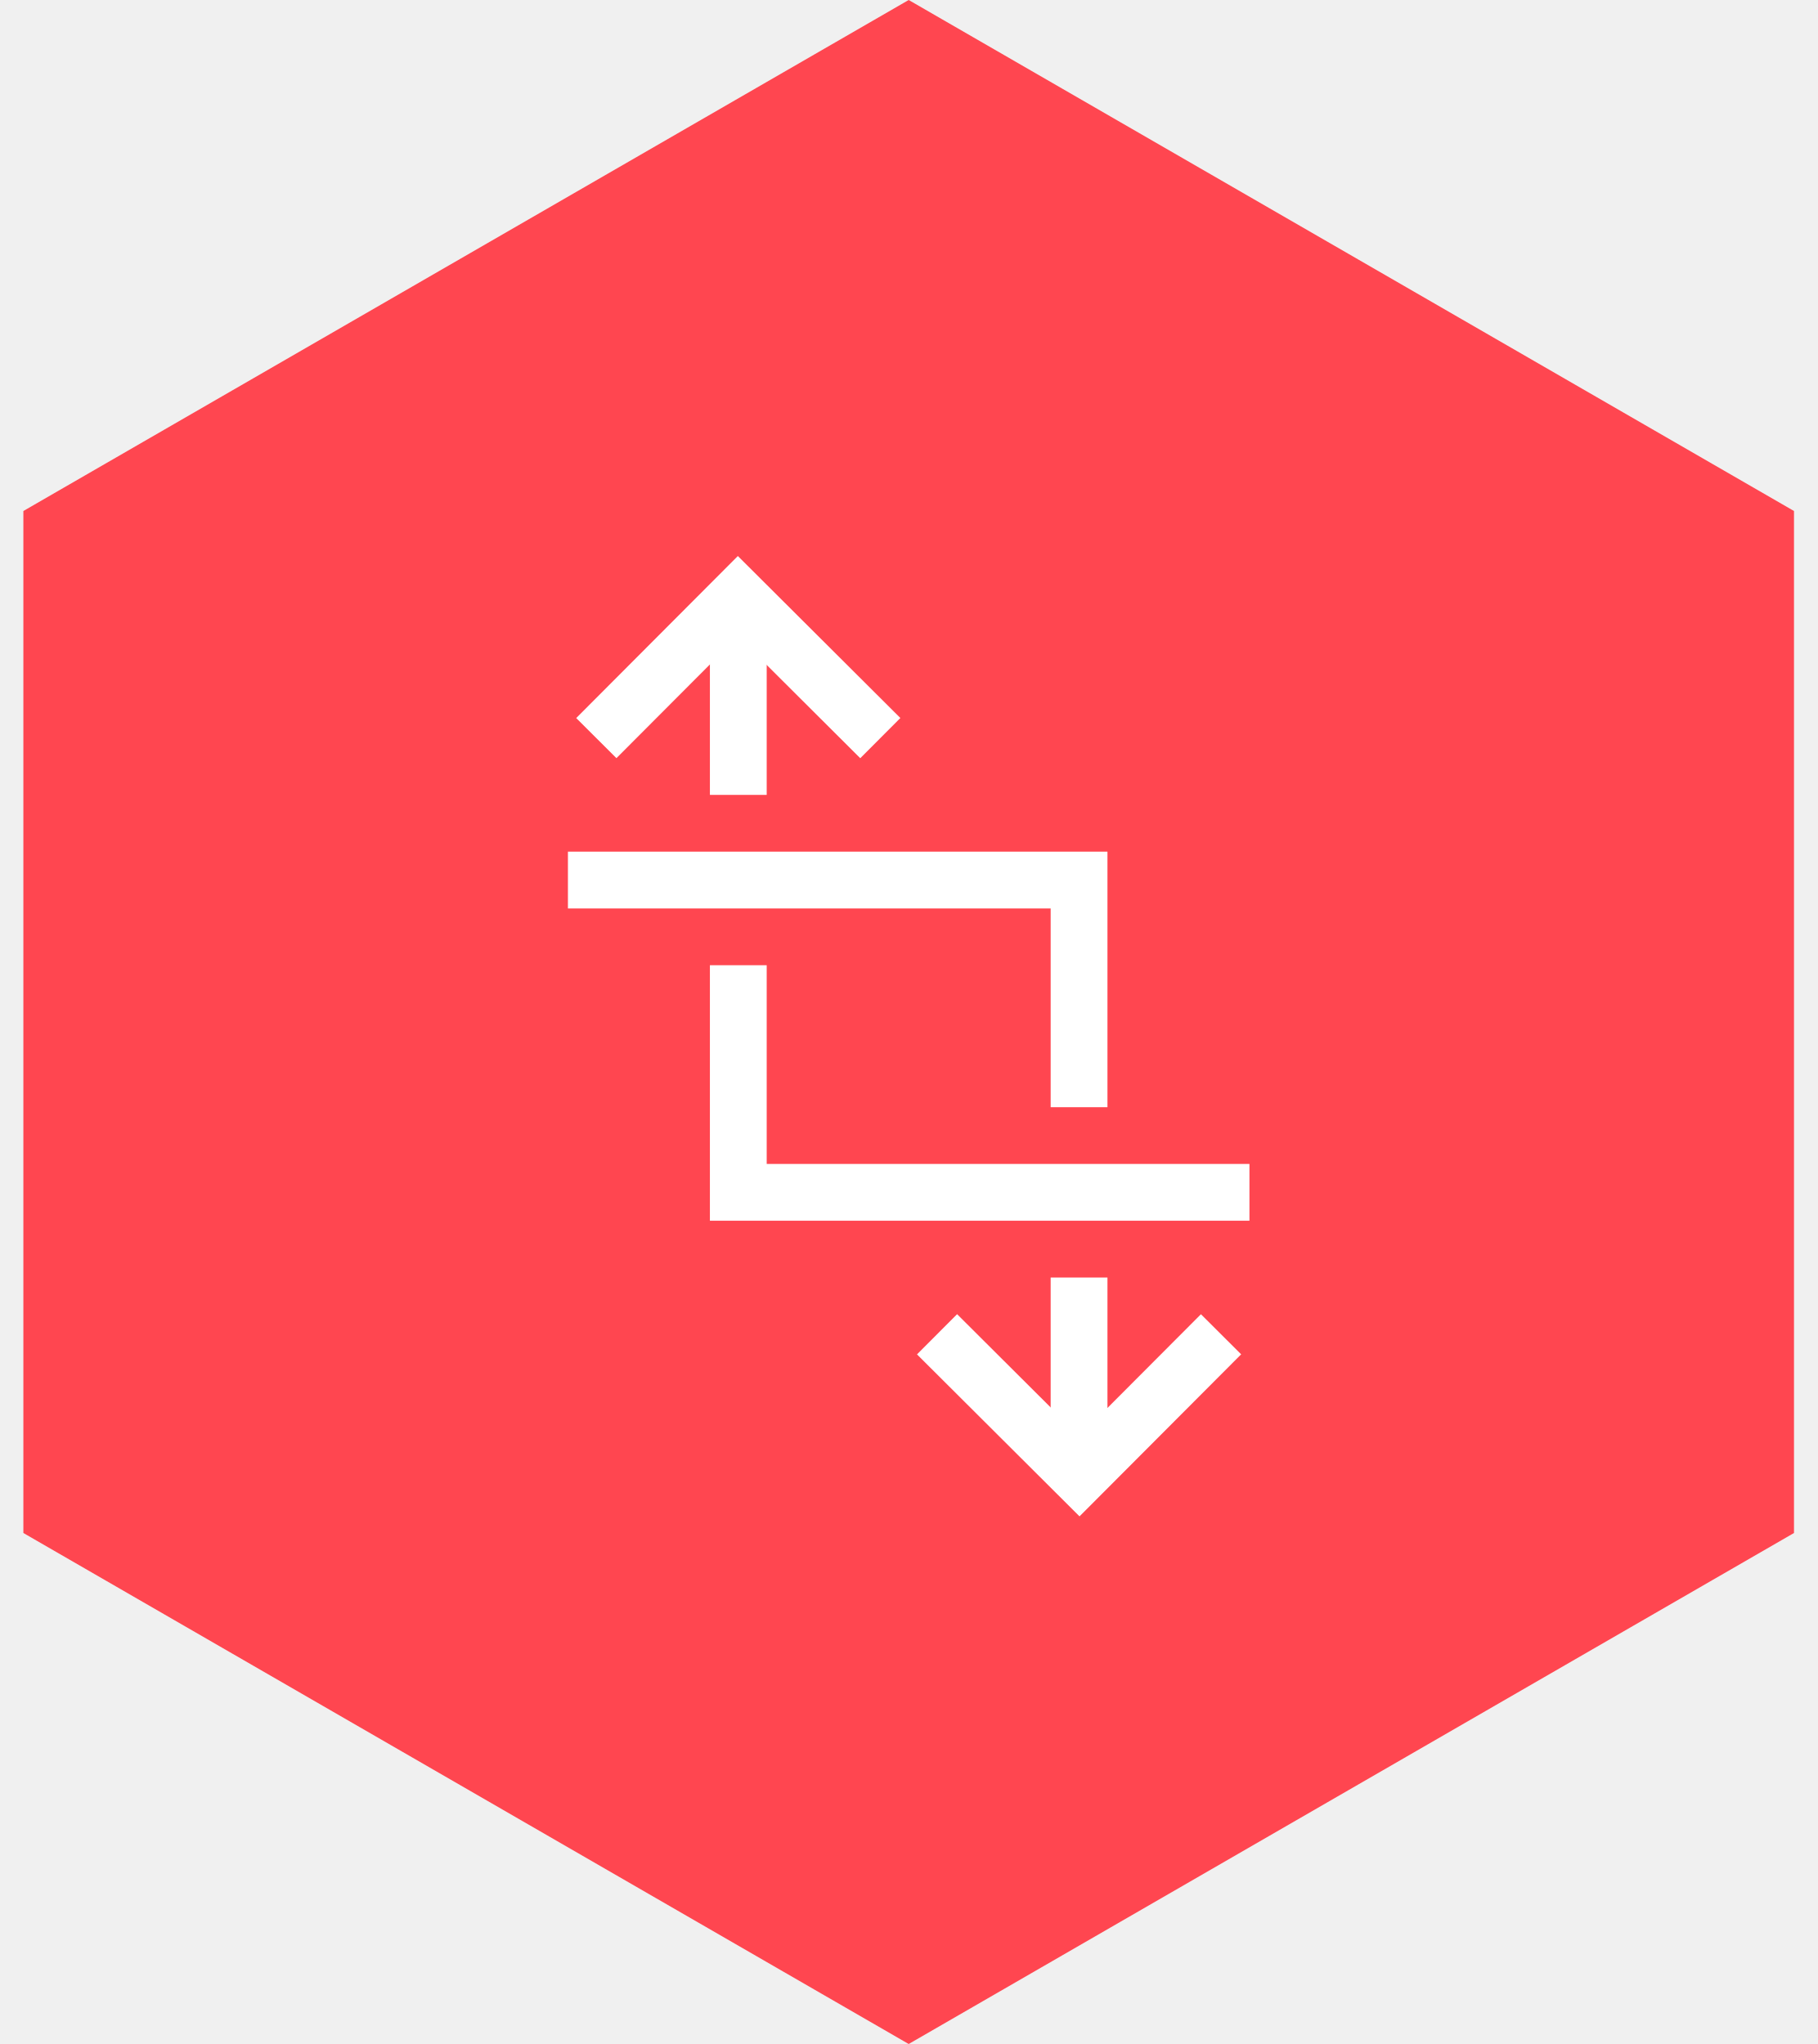
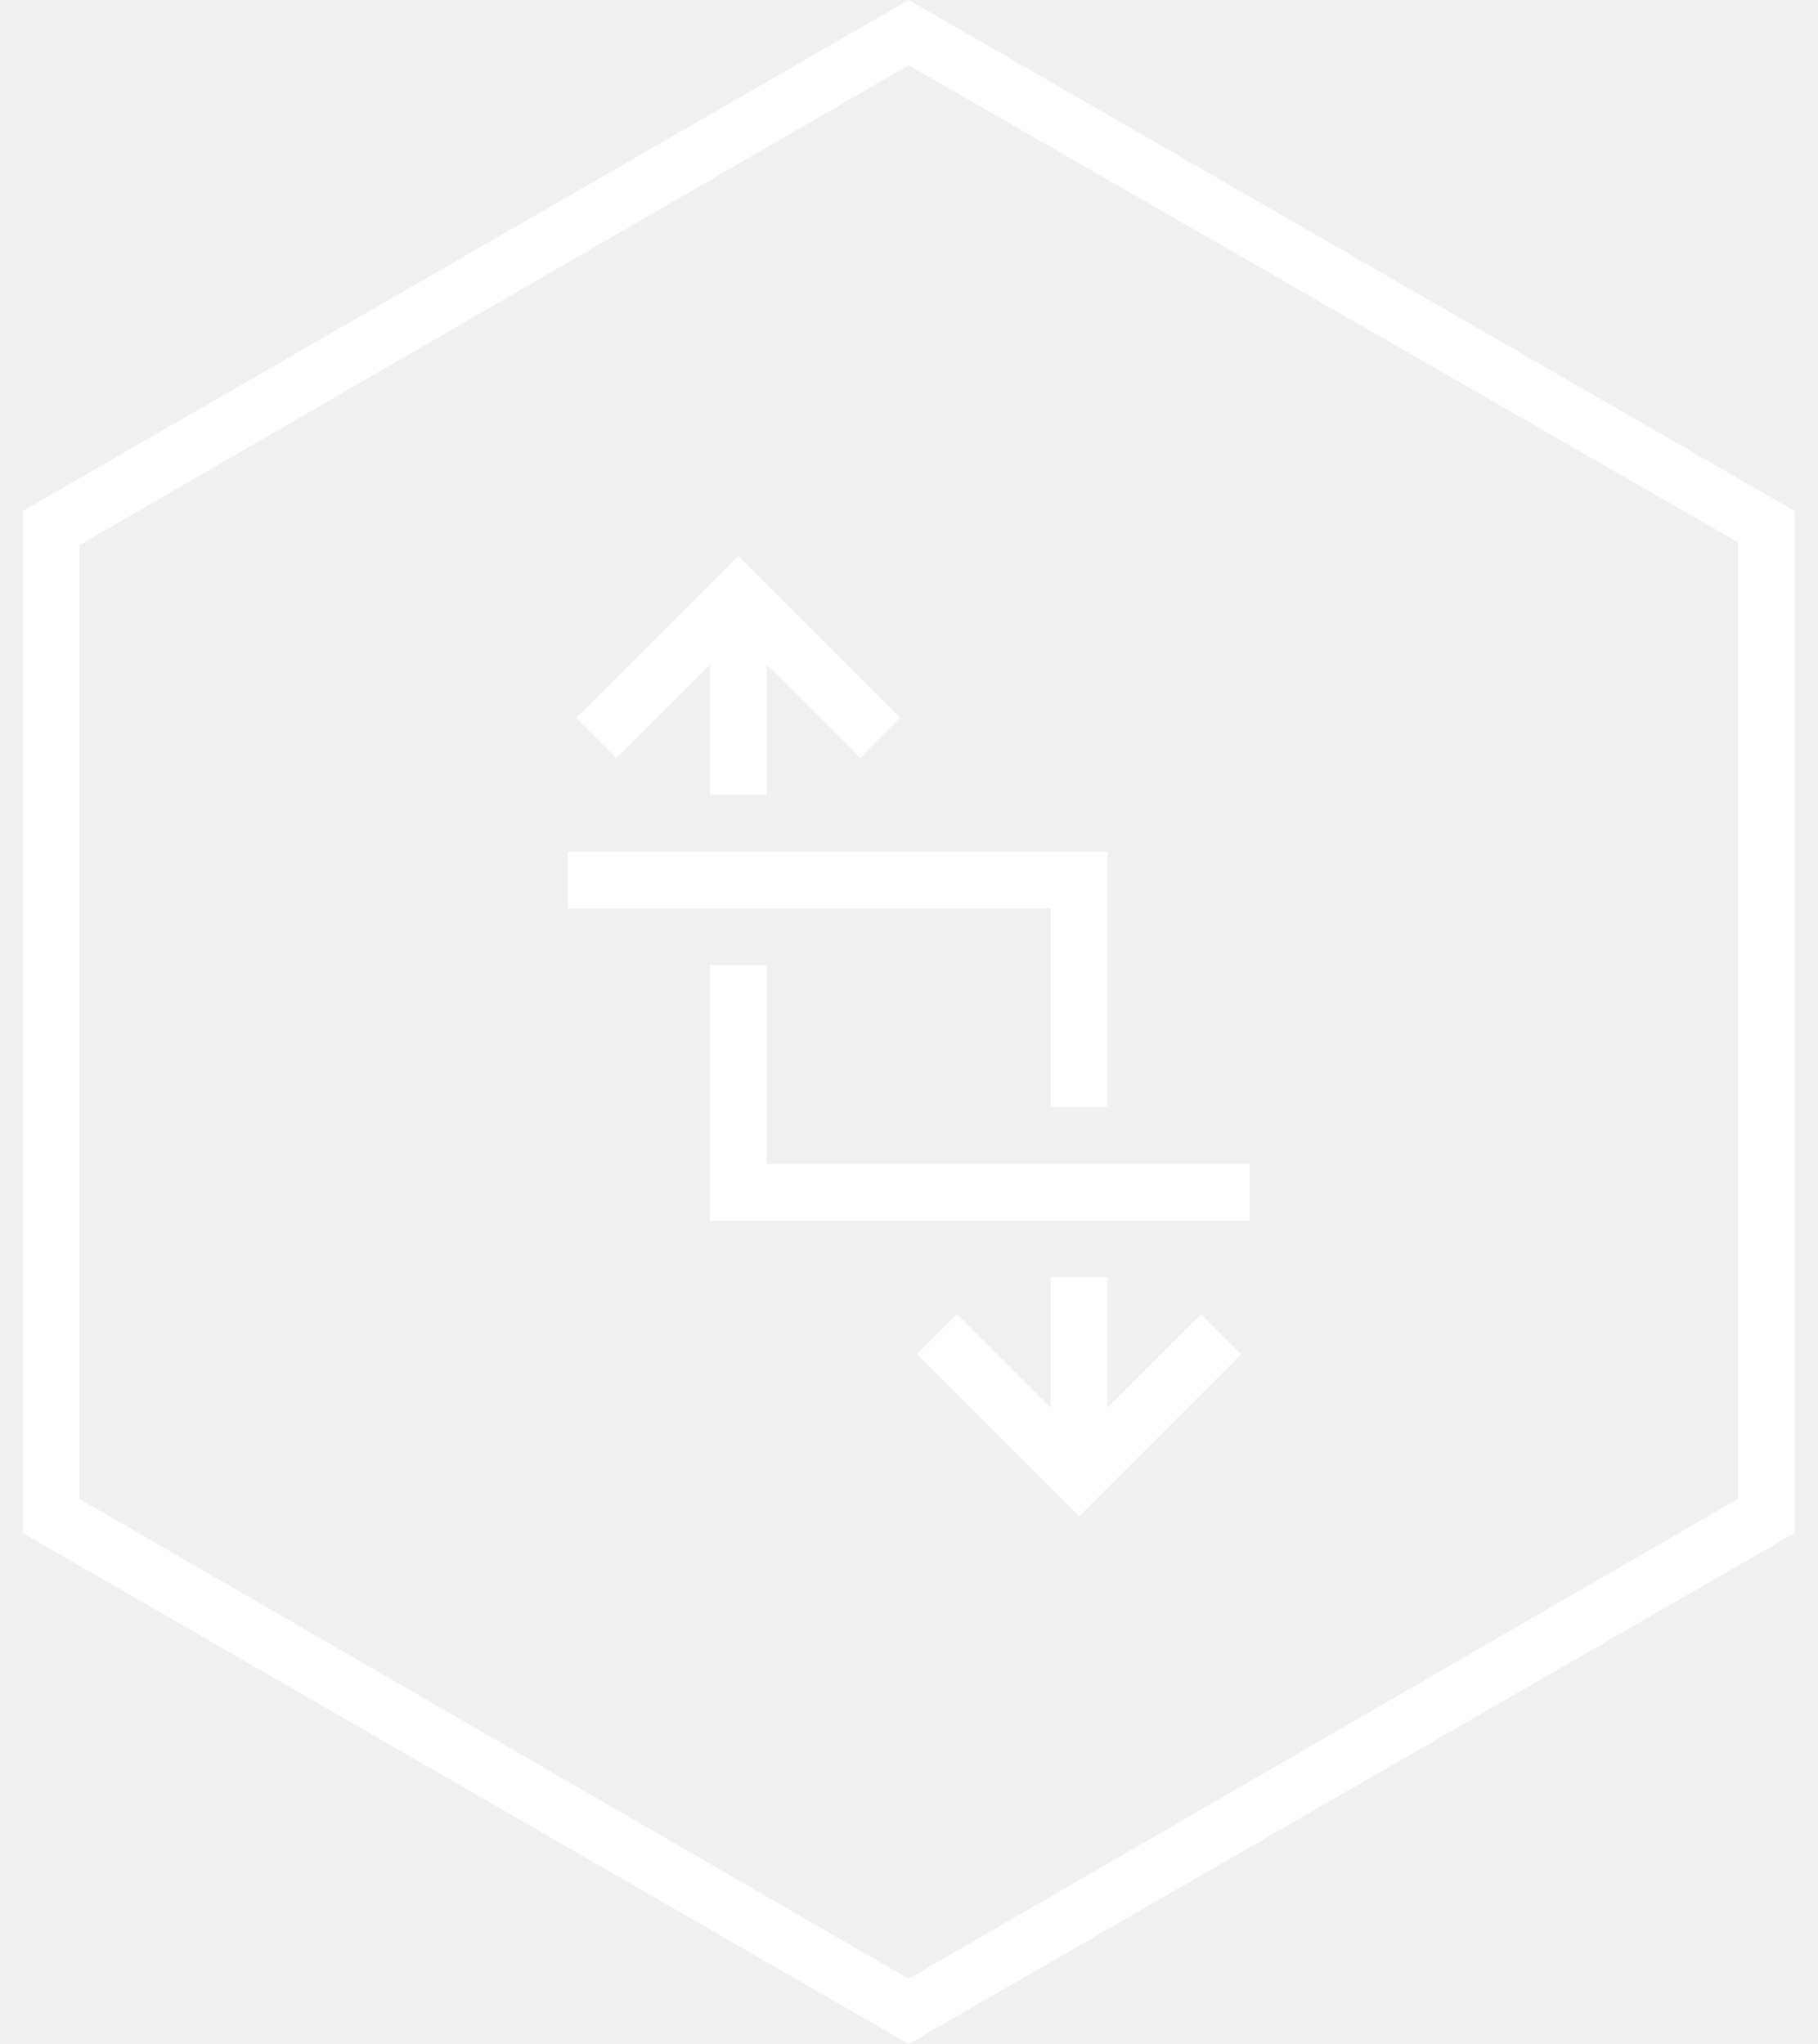
- <svg xmlns="http://www.w3.org/2000/svg" width="64px" height="72px" viewBox="0 0 64 72" version="1.1">
-   <g id="Page-1" stroke="none" stroke-width="1" fill="none" fill-rule="evenodd">
+ <svg xmlns="http://www.w3.org/2000/svg" version="1.1" id="Capa_1" x="0px" y="0px" viewBox="0 0 64 72" style="enable-background:new 0 0 64 72;" xml:space="preserve">
+   <style type="text/css">
+ 	.st0{fill:#FFFFFF;}
+ 	.st1{fill:none;stroke:#FFFFFF;stroke-width:2;}
+ </style>
+   <g id="Page-1">
    <g id="feature-icon-quarter" transform="translate(-4, 0)">
-       <polygon id="Polygon" fill="#FF4650" points="36 0 67.177 18 67.177 54 36 72 4.823 54 4.823 18" />
-       <g id="icon-copy-2" transform="translate(24, 21)" stroke="#FFFFFF" stroke-width="2">
+       <g id="Polygon">
+         <path class="st0" d="M36,2.3l29.2,16.8v33.7L36,69.7L6.8,52.8V19.2L36,2.3 M36,0L4.8,18v36L36,72l31.2-18V18L36,0L36,0z" />
+       </g>
+       <g id="icon-copy-2" transform="translate(24, 21)">
        <g id="bottom" transform="translate(11.5, 20.5) rotate(-180) translate(-11.5, -20.5) translate(0, 10)">
-           <path d="M5,1 L5,7 M5,13 L5,21 L23,21" id="path" />
-           <polyline id="path" points="10.001 5 4.986 1.36424205e-12 0 5" />
+           <path id="path" class="st1" d="M5,1v6 M5,13v8h18" />
+           <polyline class="st1" points="10,5 5,0 0,5     " />
        </g>
        <g id="top" transform="translate(1, 0)">
-           <path d="M5,1 L5,7 M5,13 L5,21 L23,21" id="path" />
-           <polyline id="path" points="10.001 5 4.986 0 0 5" />
+           <path class="st1" d="M5,1v6 M5,13v8h18" />
+           <polyline class="st1" points="10,5 5,0 0,5     " />
        </g>
      </g>
    </g>
  </g>
</svg>
